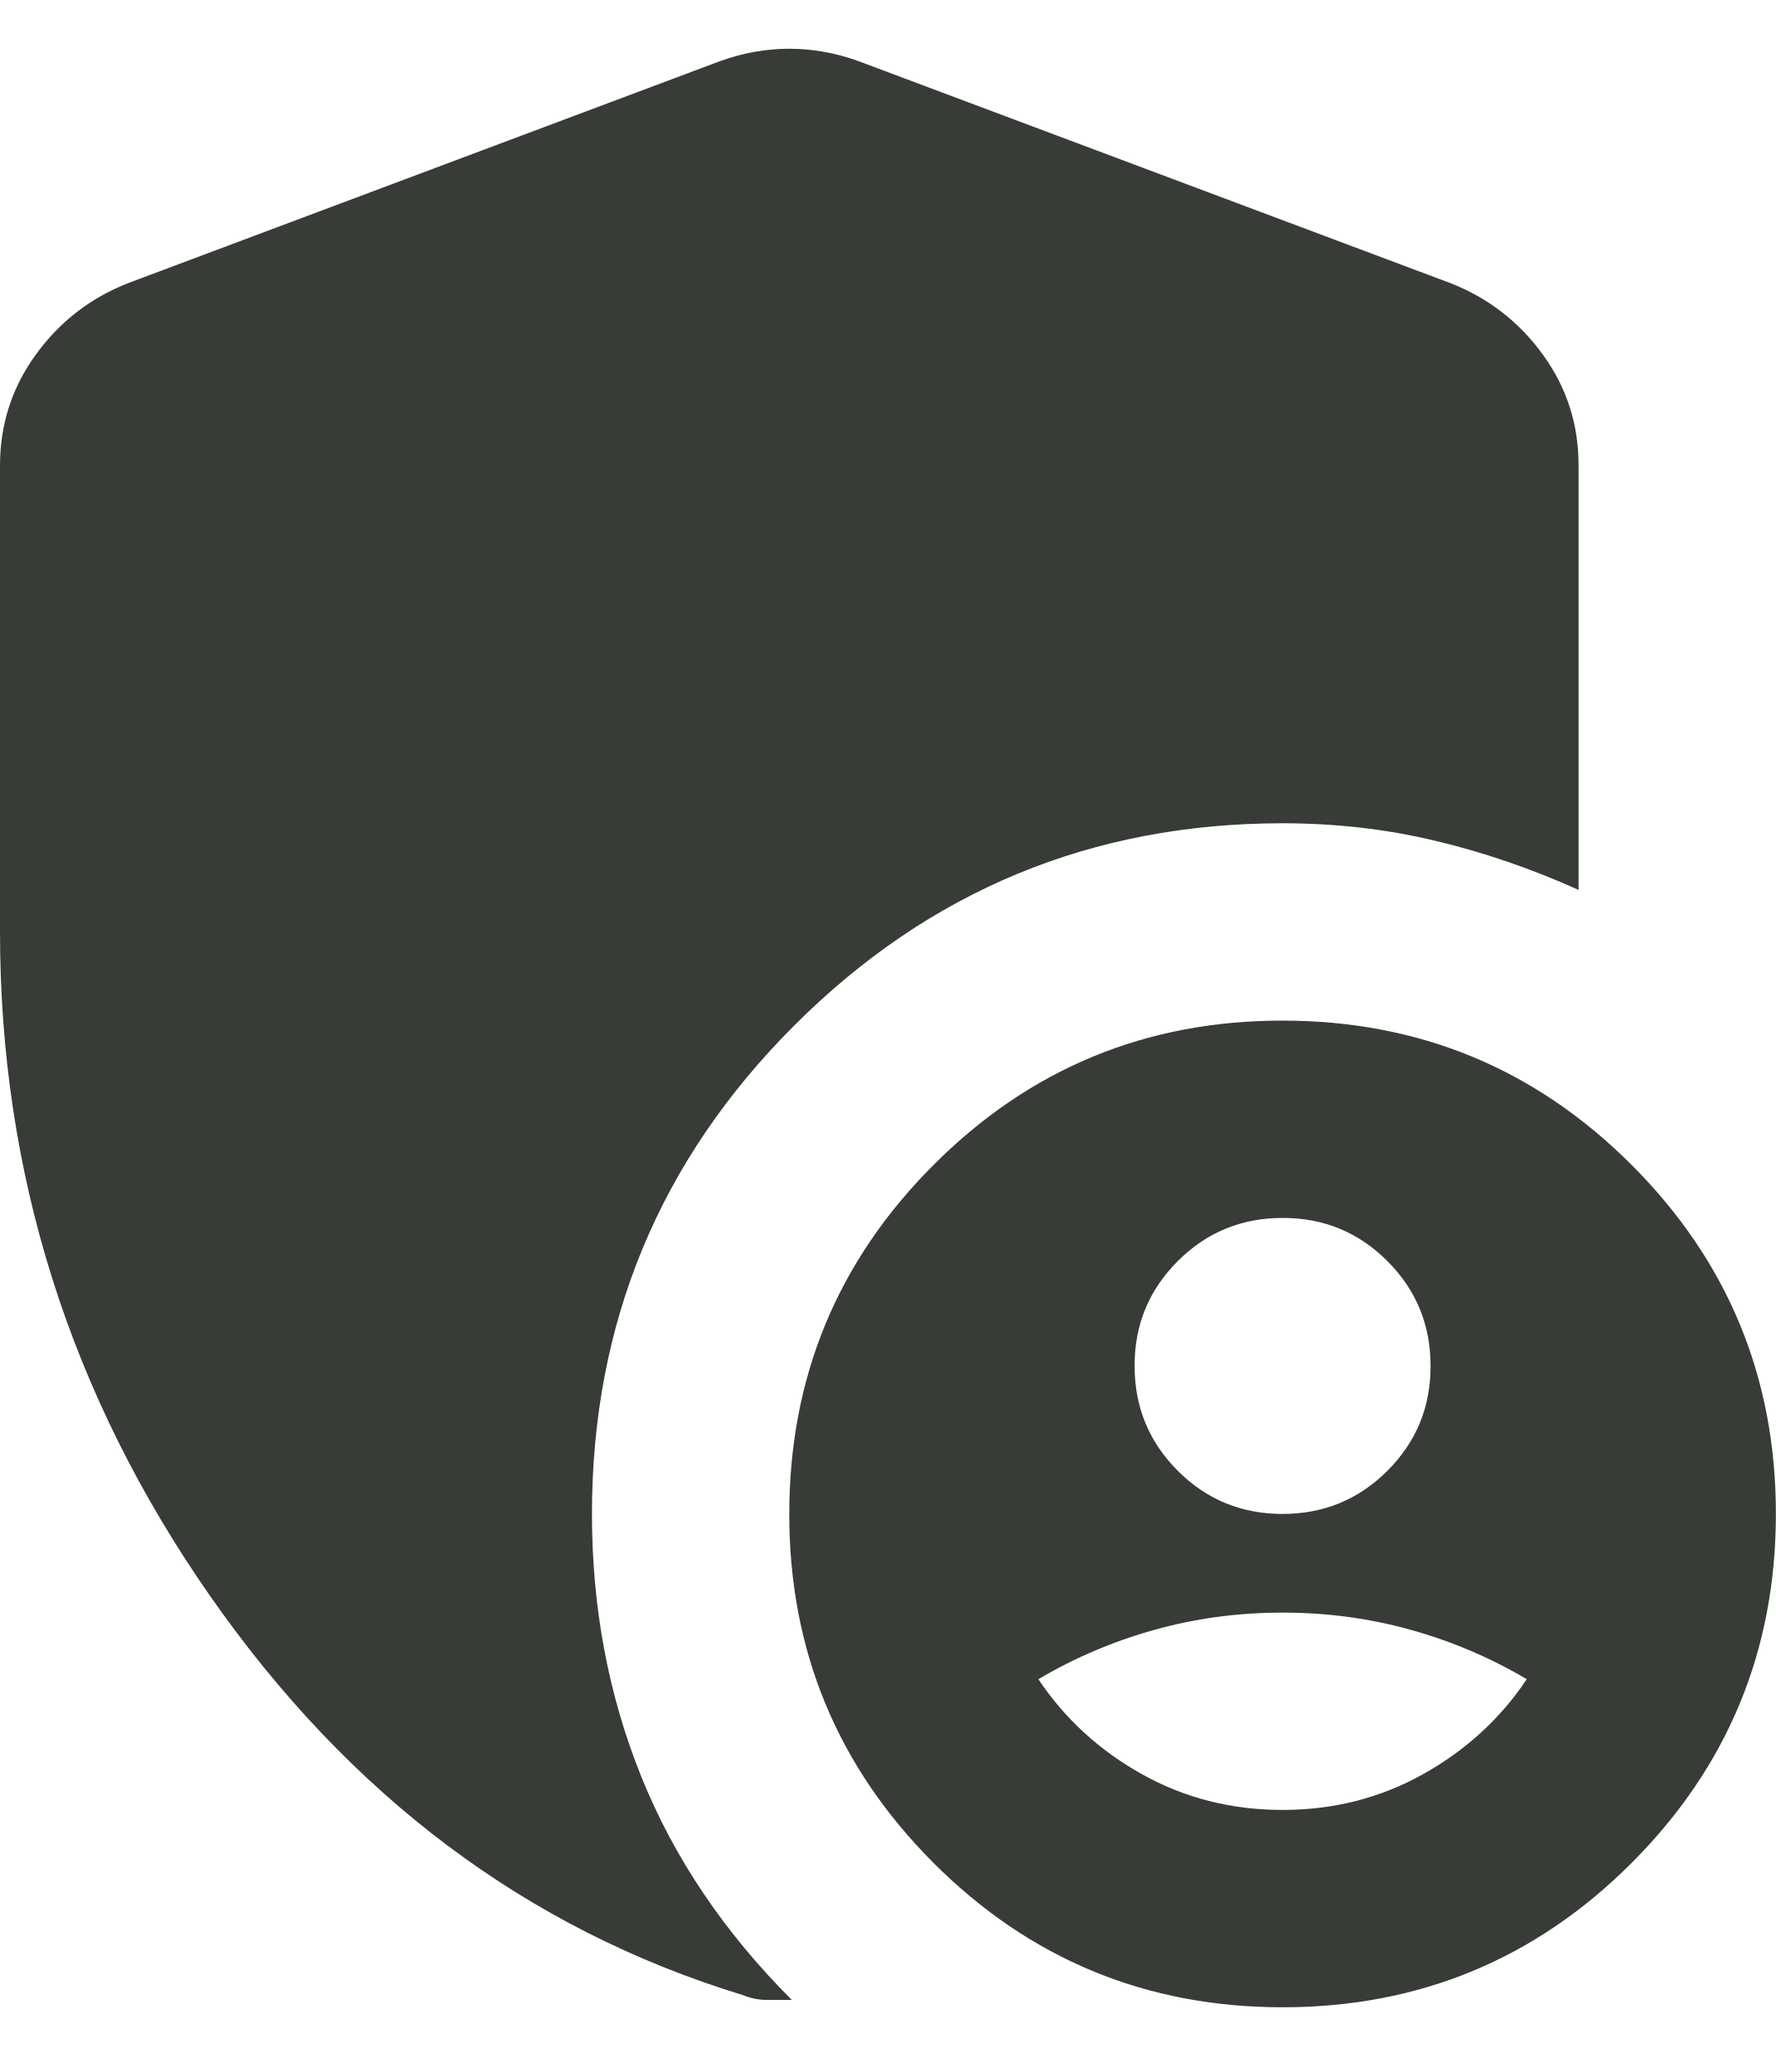
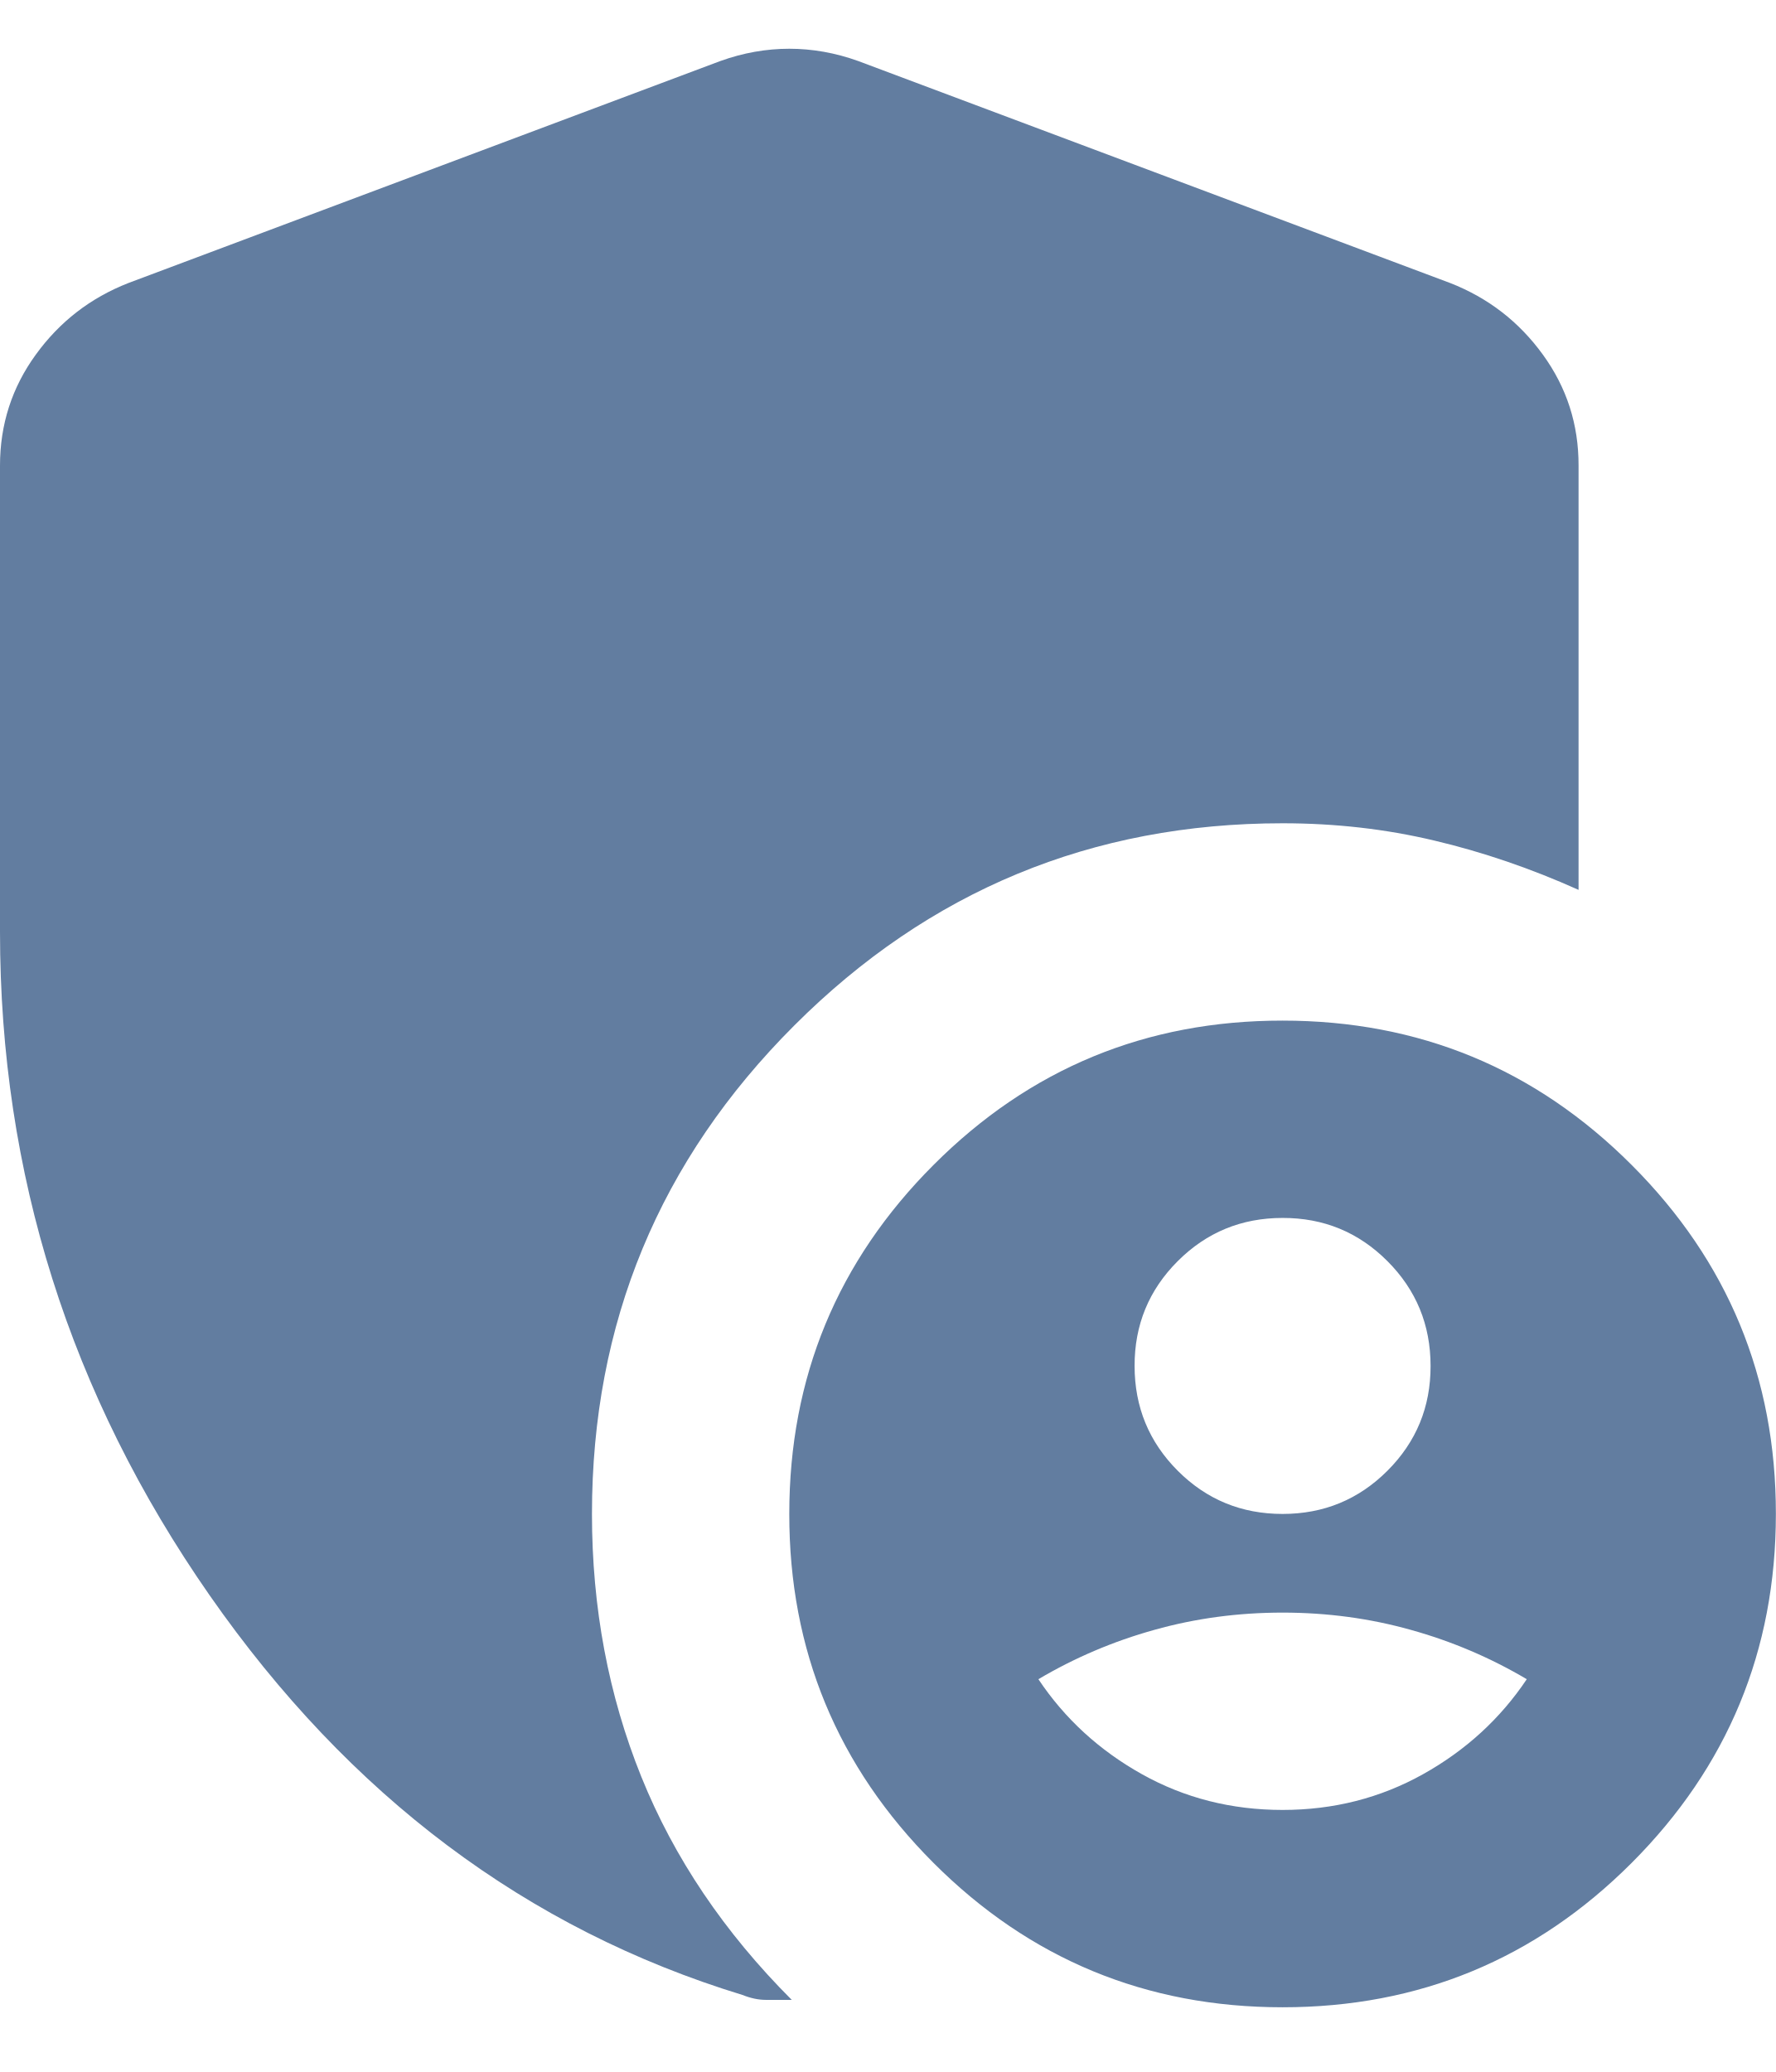
<svg xmlns="http://www.w3.org/2000/svg" width="18" height="21" viewBox="0 0 18 21" fill="none">
-   <path d="M13 15.344C13.417 15.344 13.771 15.198 14.063 14.906C14.355 14.614 14.501 14.26 14.5 13.844C14.5 13.427 14.354 13.073 14.062 12.781C13.77 12.489 13.416 12.343 13 12.344C12.583 12.344 12.229 12.49 11.937 12.782C11.645 13.074 11.499 13.428 11.5 13.844C11.5 14.26 11.646 14.615 11.938 14.907C12.23 15.199 12.584 15.344 13 15.344ZM13 18.344C13.517 18.344 13.992 18.223 14.425 17.981C14.858 17.739 15.208 17.418 15.475 17.019C15.108 16.802 14.717 16.635 14.3 16.519C13.883 16.402 13.45 16.344 13 16.344C12.55 16.344 12.117 16.402 11.7 16.519C11.283 16.635 10.892 16.802 10.525 17.019C10.792 17.419 11.142 17.74 11.575 17.982C12.008 18.224 12.483 18.344 13 18.344ZM13 20.344C11.617 20.344 10.437 19.856 9.462 18.881C8.487 17.905 7.999 16.726 8 15.344C8 13.96 8.488 12.781 9.463 11.806C10.438 10.83 11.617 10.343 13 10.344C14.383 10.344 15.563 10.831 16.538 11.807C17.513 12.782 18.001 13.961 18 15.344C18 16.727 17.512 17.906 16.537 18.882C15.562 19.857 14.383 20.344 13 20.344ZM8 20.269H7.762C7.687 20.269 7.608 20.252 7.525 20.219C5.342 19.552 3.542 18.202 2.125 16.169C0.708 14.135 0 11.894 0 9.444V4.719C0 4.302 0.121 3.927 0.363 3.594C0.605 3.26 0.917 3.019 1.3 2.869L7.3 0.619C7.533 0.535 7.767 0.494 8 0.494C8.233 0.494 8.467 0.535 8.7 0.619L14.7 2.869C15.083 3.019 15.396 3.26 15.638 3.594C15.88 3.927 16.001 4.302 16 4.719V9.019C15.517 8.802 15.029 8.635 14.537 8.519C14.045 8.402 13.533 8.344 13 8.344C11.067 8.344 9.417 9.027 8.05 10.394C6.683 11.76 6 13.41 6 15.344C6 16.294 6.167 17.181 6.5 18.007C6.833 18.832 7.342 19.586 8.025 20.269H8Z" fill="#373C36" />
+   <path d="M13 15.344C13.417 15.344 13.771 15.198 14.063 14.906C14.355 14.614 14.501 14.26 14.5 13.844C14.5 13.427 14.354 13.073 14.062 12.781C13.77 12.489 13.416 12.343 13 12.344C12.583 12.344 12.229 12.49 11.937 12.782C11.645 13.074 11.499 13.428 11.5 13.844C11.5 14.26 11.646 14.615 11.938 14.907C12.23 15.199 12.584 15.344 13 15.344ZM13 18.344C13.517 18.344 13.992 18.223 14.425 17.981C14.858 17.739 15.208 17.418 15.475 17.019C15.108 16.802 14.717 16.635 14.3 16.519C13.883 16.402 13.45 16.344 13 16.344C12.55 16.344 12.117 16.402 11.7 16.519C11.283 16.635 10.892 16.802 10.525 17.019C10.792 17.419 11.142 17.74 11.575 17.982C12.008 18.224 12.483 18.344 13 18.344ZM13 20.344C11.617 20.344 10.437 19.856 9.462 18.881C8.487 17.905 7.999 16.726 8 15.344C8 13.96 8.488 12.781 9.463 11.806C10.438 10.83 11.617 10.343 13 10.344C14.383 10.344 15.563 10.831 16.538 11.807C17.513 12.782 18.001 13.961 18 15.344C18 16.727 17.512 17.906 16.537 18.882C15.562 19.857 14.383 20.344 13 20.344ZM8 20.269H7.762C7.687 20.269 7.608 20.252 7.525 20.219C5.342 19.552 3.542 18.202 2.125 16.169C0.708 14.135 0 11.894 0 9.444V4.719C0 4.302 0.121 3.927 0.363 3.594C0.605 3.26 0.917 3.019 1.3 2.869L7.3 0.619C7.533 0.535 7.767 0.494 8 0.494C8.233 0.494 8.467 0.535 8.7 0.619L14.7 2.869C15.083 3.019 15.396 3.26 15.638 3.594C15.88 3.927 16.001 4.302 16 4.719V9.019C15.517 8.802 15.029 8.635 14.537 8.519C14.045 8.402 13.533 8.344 13 8.344C11.067 8.344 9.417 9.027 8.05 10.394C6.683 11.76 6 13.41 6 15.344C6 16.294 6.167 17.181 6.5 18.007C6.833 18.832 7.342 19.586 8.025 20.269H8Z" fill="#627DA0" />
</svg>
